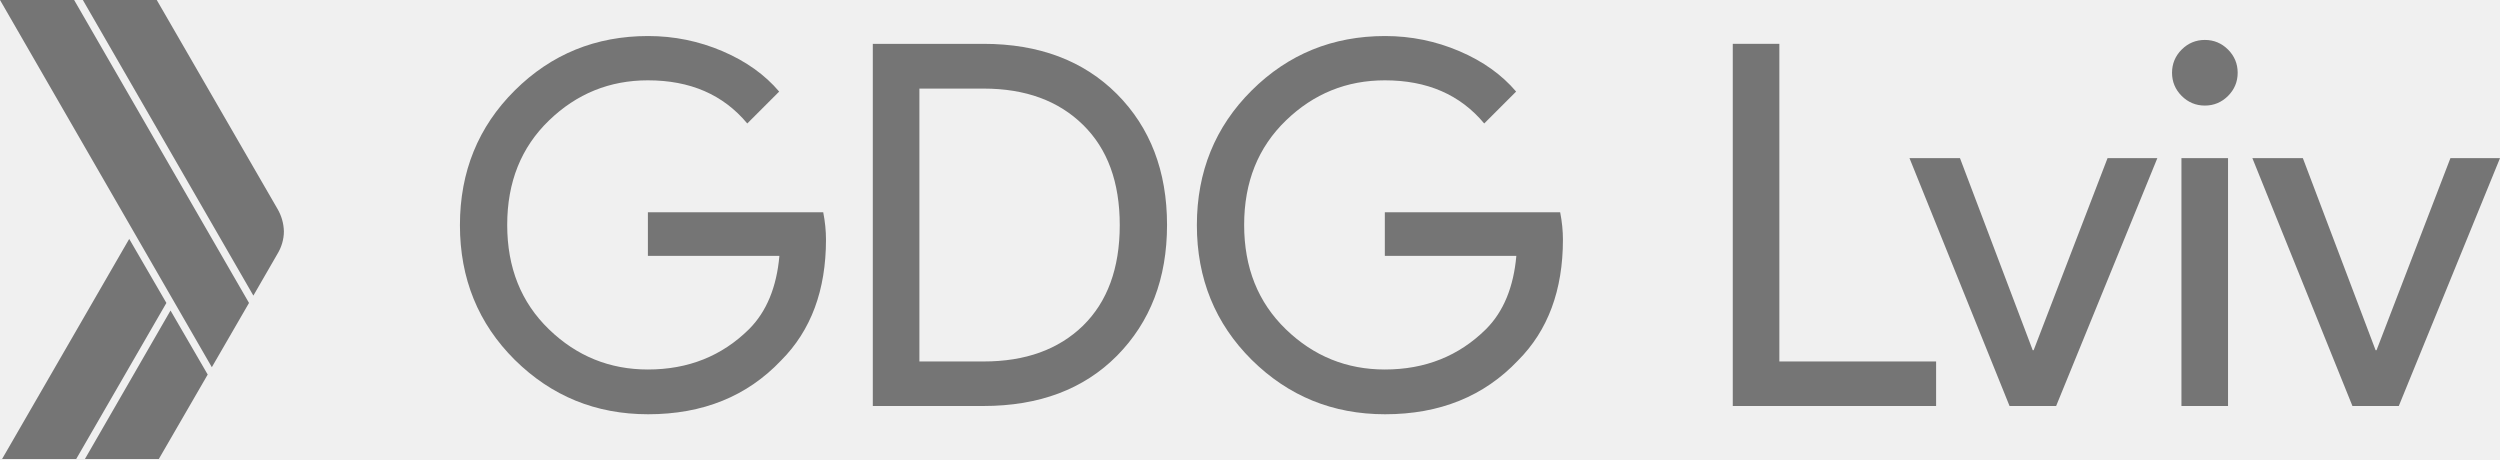
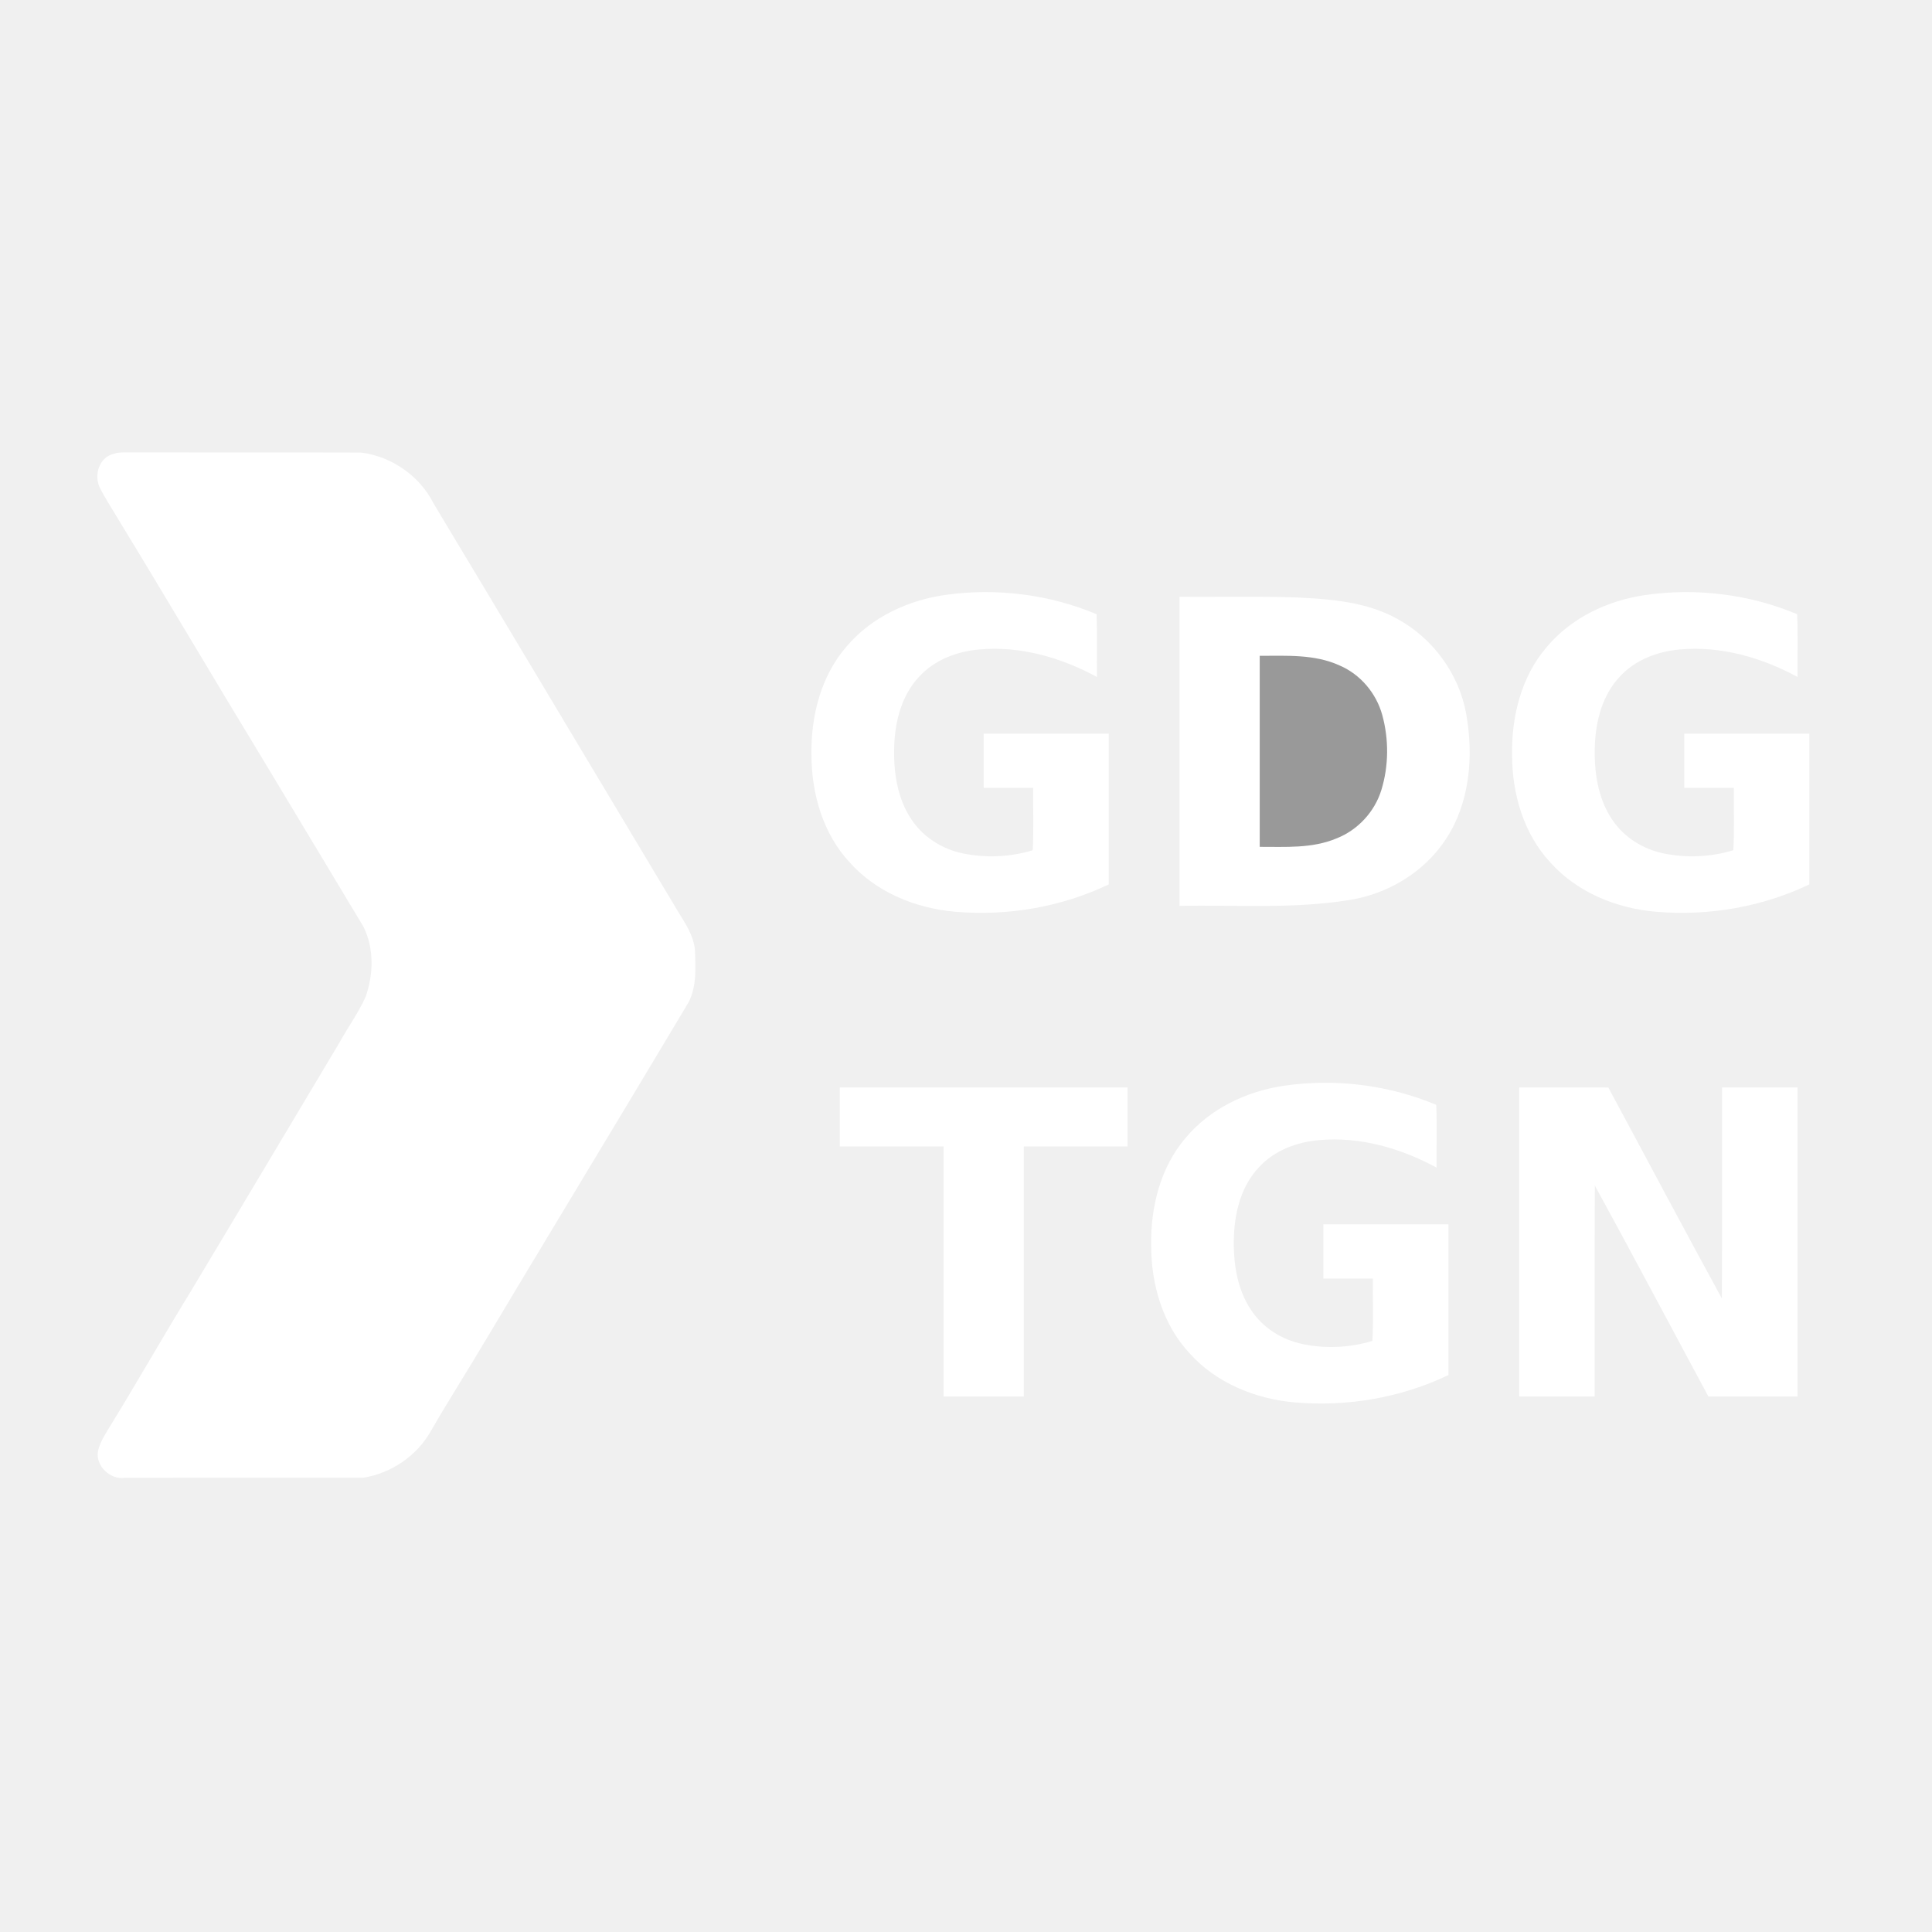
- <svg xmlns="http://www.w3.org/2000/svg" id="Layer_4" viewBox="95 151 1089.3 200">
-   <style>.st0{fill:#757575;}</style>
-   <g id="XMLID_6_">
-     <path id="XMLID_3_" class="st0" d="M454.9 255.4c0 22-6.5 39.6-19.6 52.7-14.8 15.6-34.1 23.4-57.9 23.4-22.8 0-42.1-7.9-58.1-23.7-15.9-15.8-23.9-35.4-23.9-58.7s8-42.9 23.9-58.7 35.3-23.7 58.1-23.7c11.3 0 22.1 2.2 32.4 6.6 10.3 4.4 18.5 10.3 24.7 17.6l-13.9 13.9c-10.5-12.6-24.9-18.8-43.3-18.8-16.6 0-31 5.8-43.1 17.5-12.1 11.7-18.2 26.8-18.2 45.5s6.1 33.8 18.2 45.5c12.1 11.7 26.5 17.5 43.1 17.5 17.6 0 32.3-5.9 44.1-17.6 7.6-7.6 12-18.3 13.2-31.9h-57.3v-19h76.4c.8 4.1 1.2 8.1 1.2 11.9z" />
-     <path id="XMLID_20_" class="st0" d="M475.3 327.9V170.1h48.2c24.2 0 43.6 7.3 58.2 21.9 14.5 14.6 21.8 33.6 21.8 57s-7.3 42.3-21.8 57c-14.5 14.6-33.9 21.9-58.2 21.9h-48.2zm20.3-19.4h28c18.2 0 32.6-5.2 43.3-15.6 10.6-10.4 16-25 16-43.8 0-18.7-5.3-33.2-16-43.7s-25.1-15.8-43.3-15.8h-28v118.9z" />
-     <path id="XMLID_23_" class="st0" d="M776 255.4c0 22-6.5 39.6-19.6 52.7-14.8 15.6-34.1 23.4-57.9 23.4-22.8 0-42.1-7.9-58.1-23.7-15.9-15.8-23.9-35.4-23.9-58.7s8-42.9 23.9-58.7 35.3-23.7 58.1-23.7c11.3 0 22.1 2.2 32.4 6.6 10.3 4.4 18.5 10.3 24.7 17.6l-13.9 13.9c-10.5-12.6-24.9-18.8-43.3-18.8-16.6 0-31 5.8-43.1 17.5s-18.2 26.8-18.2 45.5 6.1 33.8 18.2 45.5 26.5 17.5 43.1 17.5c17.6 0 32.3-5.9 44.1-17.6 7.6-7.6 12-18.3 13.2-31.9h-57.3v-19h76.4c.8 4.1 1.2 8.1 1.2 11.9z" />
-     <path id="XMLID_25_" class="st0" d="M850 327.9V170.1h20.3v138.4h68.3v19.4H850z" />
-     <path id="XMLID_27_" class="st0" d="M970.6 327.9l-43.6-108h22l31.7 83.7h.4l32.2-83.7h21.7l-44.1 108h-20.3z" />
-     <path id="XMLID_29_" class="st0" d="M1065.8 192.8c-2.8 2.8-6.2 4.2-10.1 4.2-3.9 0-7.3-1.4-10.1-4.2-2.8-2.8-4.2-6.2-4.2-10.1 0-3.9 1.4-7.3 4.2-10.1 2.8-2.8 6.2-4.2 10.1-4.2 3.9 0 7.3 1.4 10.1 4.2 2.8 2.8 4.2 6.2 4.2 10.1 0 3.9-1.4 7.3-4.2 10.1zm0 135.1h-20.3v-108h20.3v108z" />
-     <path id="XMLID_32_" class="st0" d="M1120 327.9l-43.6-108h22l31.7 83.7h.4l32.2-83.7h21.6l-44.1 108H1120z" />
-   </g>
-   <g id="XMLID_261_">
-     <path id="XMLID_259_" class="st0" d="M127.3 151H95l92.3 160 16.2-28-76.2-132z" />
-     <path id="XMLID_258_" class="st0" d="M215.9 242l-52.6-91h-32.2l74.3 128.8 10.5-18.2c1.7-2.8 2.8-6.2 2.8-9.8-.1-3.6-1.1-6.9-2.8-9.8z" />
-     <path id="XMLID_257_" class="st0" d="M151.3 255.1L95.9 351h32.3l39.3-68-16.2-27.9z" />
-     <path id="XMLID_256_" class="st0" d="M169.3 286.3L132 351h32.2l21.3-36.8-16.2-27.9z" />
-   </g>
+ <svg xmlns="http://www.w3.org/2000/svg" width="819pt" height="819pt" viewBox="0 0 819 819" version="1.1">
+   <path fill="#ffffff" d=" M 48.35 192.35 C 49.82 191.82 51.40 191.77 52.95 191.78 C 86.30 191.85 119.66 191.73 153.02 191.84 C 165.83 193.42 177.83 201.64 183.68 213.21 C 218.25 270.71 252.60 328.34 287.11 385.88 C 290.33 391.20 294.13 396.57 294.62 402.98 C 294.87 410.36 295.37 418.15 291.87 424.93 C 261.63 475.64 230.94 526.08 200.67 576.77 C 194.67 586.70 188.47 596.51 182.69 606.57 C 176.84 617.07 165.87 624.53 154.06 626.41 C 120.36 626.48 86.66 626.38 52.96 626.46 C 46.75 627.42 40.29 621.31 41.56 615.01 C 42.53 610.99 44.87 607.53 46.99 604.06 C 58.44 585.41 69.26 566.37 80.70 547.71 C 101.86 512.48 122.87 477.17 143.95 441.89 C 147.50 435.43 151.90 429.43 154.93 422.70 C 158.36 413.15 158.64 402.02 154.05 392.80 C 139.91 369.31 125.83 345.78 111.67 322.30 C 91.22 288.70 71.29 254.78 50.79 221.21 C 47.96 216.37 44.81 211.70 42.29 206.69 C 39.70 201.29 42.10 193.75 48.35 192.35 Z" />
+   <path fill="#ffffff" d=" M 401.17 252.13 C 422.62 249.19 444.88 251.98 464.85 260.38 C 465.18 269.23 464.92 278.10 464.99 286.97 C 449.78 278.72 432.38 273.70 414.98 275.33 C 405.63 276.17 396.19 279.72 389.74 286.75 C 382.33 294.51 379.47 305.48 379.08 315.96 C 378.69 326.84 380.22 338.36 386.49 347.54 C 391.42 354.93 399.44 359.94 408.09 361.75 C 417.88 363.80 428.21 363.34 437.78 360.42 C 438.27 351.63 437.88 342.81 437.99 334.01 C 430.99 333.98 424.00 334.01 417.00 334.00 C 417.00 326.33 417.00 318.67 417.00 311.00 C 434.67 311.00 452.33 311.00 470.00 311.00 C 470.00 332.31 470.00 353.61 470.00 374.91 C 449.89 384.53 427.14 388.41 404.97 386.51 C 388.29 385.07 371.62 378.33 360.29 365.69 C 348.87 353.48 344.00 336.46 343.99 320.01 C 343.71 303.63 347.96 286.52 358.95 273.97 C 369.51 261.52 385.18 254.32 401.17 252.13 Z" />
+   <path fill="#ffffff" d=" M 697.40 252.25 C 719.08 249.11 741.63 251.89 761.84 260.37 C 762.20 269.23 761.91 278.10 761.99 286.97 C 746.78 278.72 729.38 273.70 711.98 275.33 C 702.63 276.17 693.19 279.72 686.74 286.75 C 679.33 294.52 676.47 305.48 676.08 315.97 C 675.69 326.84 677.22 338.36 683.49 347.54 C 688.42 354.93 696.44 359.94 705.08 361.74 C 714.87 363.80 725.20 363.34 734.78 360.42 C 735.27 351.63 734.88 342.81 734.99 334.01 C 727.99 333.99 721.00 334.01 714.00 334.00 C 713.99 326.33 714.00 318.67 714.00 311.00 C 731.67 311.00 749.33 311.00 767.00 311.00 C 767.00 332.31 767.00 353.61 767.00 374.91 C 746.89 384.53 724.15 388.41 701.98 386.51 C 685.29 385.08 668.62 378.33 657.29 365.69 C 645.87 353.48 641.00 336.47 640.99 320.02 C 640.72 303.87 644.83 287.01 655.49 274.51 C 665.89 261.96 681.45 254.56 697.40 252.25 Z" />
+   <path fill="#ffffff" d=" M 500.00 253.00 C 516.34 253.11 532.69 252.75 549.03 253.24 C 563.85 253.95 579.35 255.04 592.57 262.48 C 607.57 270.73 618.57 285.83 621.56 302.73 C 624.74 320.62 623.10 340.37 612.86 355.84 C 603.65 369.81 588.20 379.05 571.75 381.56 C 548.03 385.38 523.91 383.57 500.00 384.00 C 500.00 340.33 500.00 296.67 500.00 253.00 Z" />
+   <path fill="#000000" fill-opacity="0.4" d=" M 534.01 278.01 C 545.36 278.02 557.28 277.25 567.88 282.11 C 576.70 285.88 583.41 293.85 585.95 303.07 C 588.78 313.38 588.73 324.58 585.60 334.82 C 582.76 344.15 575.53 351.94 566.44 355.46 C 556.18 359.74 544.87 358.96 534.01 358.99 C 533.99 332.00 533.99 305.00 534.01 278.01 Z" />
+   <path fill="#ffffff" d=" M 544.39 460.25 C 566.08 457.11 588.63 459.89 608.85 468.37 C 609.20 477.23 608.91 486.10 608.99 494.97 C 593.78 486.72 576.38 481.70 558.98 483.33 C 549.63 484.17 540.20 487.72 533.74 494.75 C 526.33 502.51 523.47 513.48 523.08 523.96 C 522.69 534.83 524.22 546.36 530.49 555.54 C 535.42 562.93 543.44 567.93 552.08 569.74 C 561.87 571.80 572.20 571.34 581.78 568.42 C 582.27 559.63 581.88 550.81 581.99 542.01 C 574.99 541.98 568.00 542.01 561.00 542.00 C 561.00 534.33 560.99 526.67 561.00 519.00 C 578.67 519.00 596.33 519.00 614.00 519.00 C 614.00 540.31 614.00 561.61 614.00 582.91 C 593.89 592.53 571.15 596.41 548.97 594.51 C 532.29 593.07 515.62 586.33 504.29 573.69 C 492.88 561.48 488.00 544.47 487.99 528.02 C 487.72 511.86 491.83 495.01 502.49 482.50 C 512.89 469.96 528.45 462.57 544.39 460.25 Z" />
+   <path fill="#ffffff" d=" M 356.00 461.00 C 396.67 461.00 437.33 461.00 478.00 461.00 C 478.00 469.33 478.00 477.66 478.00 486.00 C 463.33 486.01 448.67 485.98 434.01 486.01 C 433.98 521.34 434.01 556.67 434.00 592.00 C 422.67 592.00 411.33 592.00 400.00 592.00 C 399.99 556.67 400.02 521.34 399.99 486.01 C 385.33 485.98 370.66 486.01 356.00 486.00 C 356.00 477.66 356.00 469.33 356.00 461.00 Z" />
+   <path fill="#ffffff" d=" M 644.00 461.00 C 656.60 461.01 669.19 460.98 681.79 461.01 C 697.85 490.81 713.67 520.75 729.92 550.44 C 730.10 520.63 729.95 490.81 730.00 461.00 C 740.67 461.00 751.33 461.00 762.00 461.00 C 762.00 504.67 762.00 548.33 762.00 592.00 C 749.40 591.99 736.81 592.02 724.21 591.99 C 708.14 562.19 692.33 532.26 676.08 502.57 C 675.90 532.38 676.05 562.19 676.00 592.00 C 665.33 592.00 654.67 592.00 644.00 592.00 C 644.00 548.33 644.00 504.67 644.00 461.00 Z" />
</svg>
